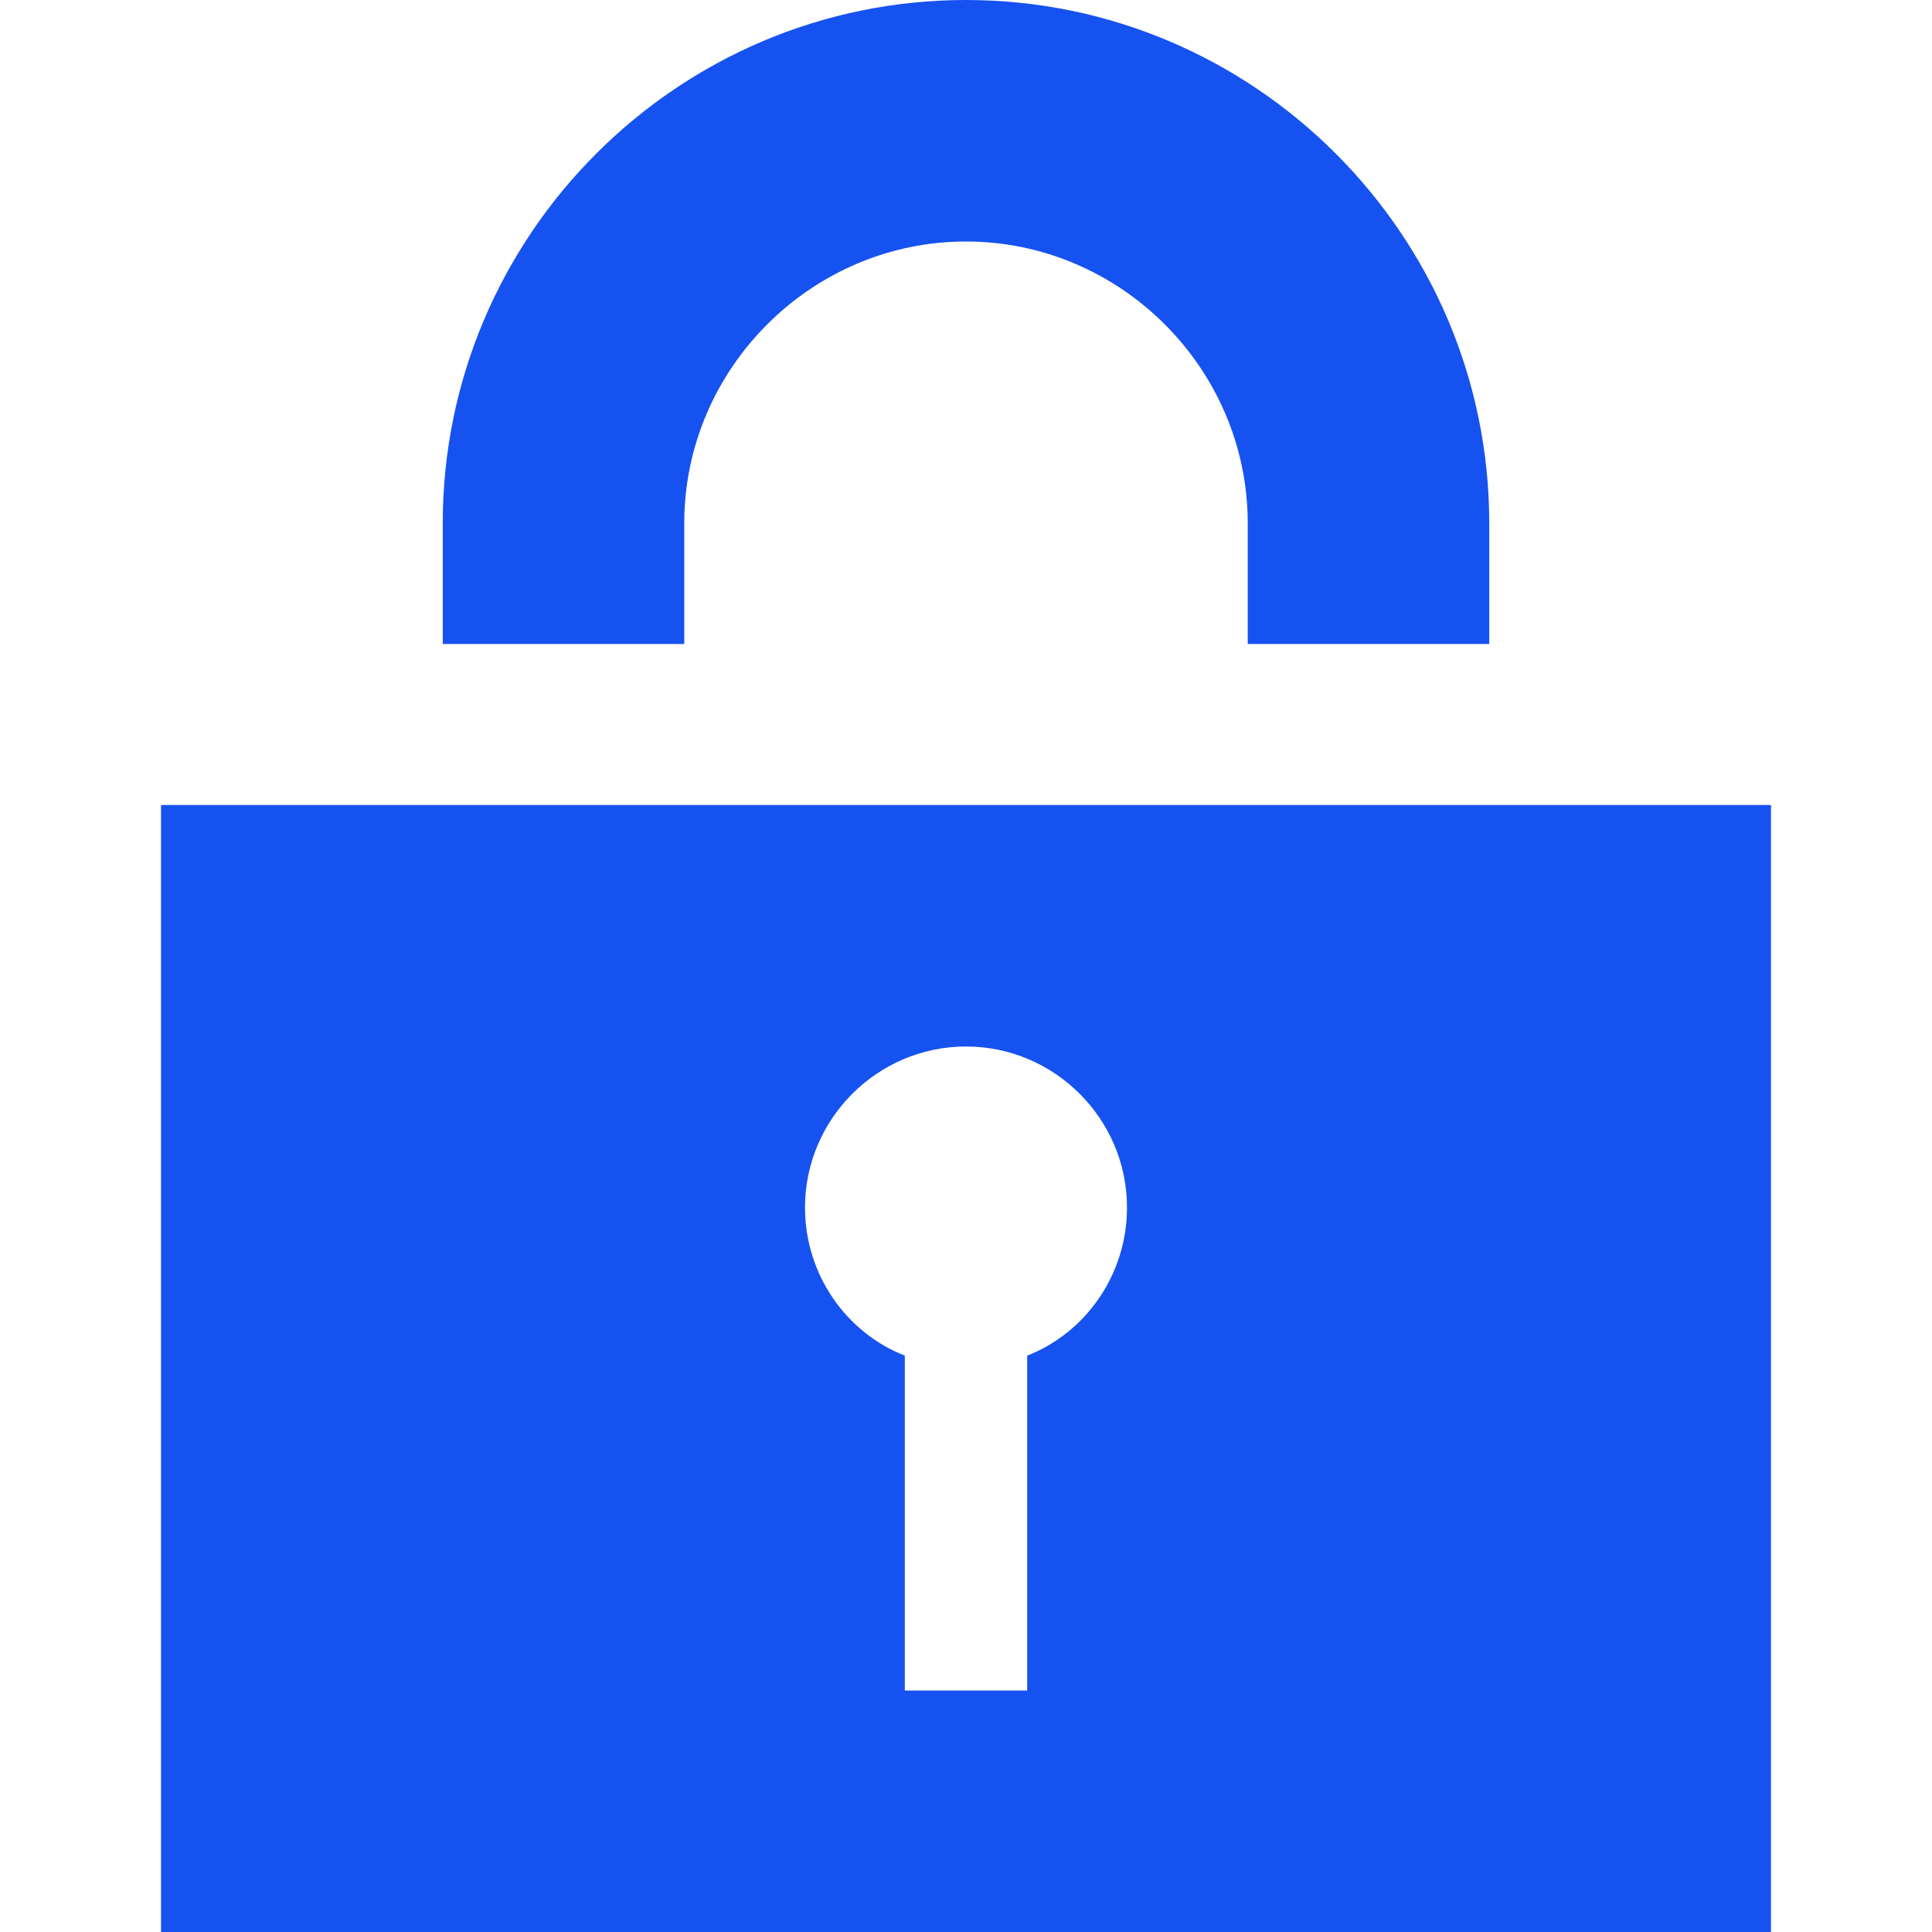
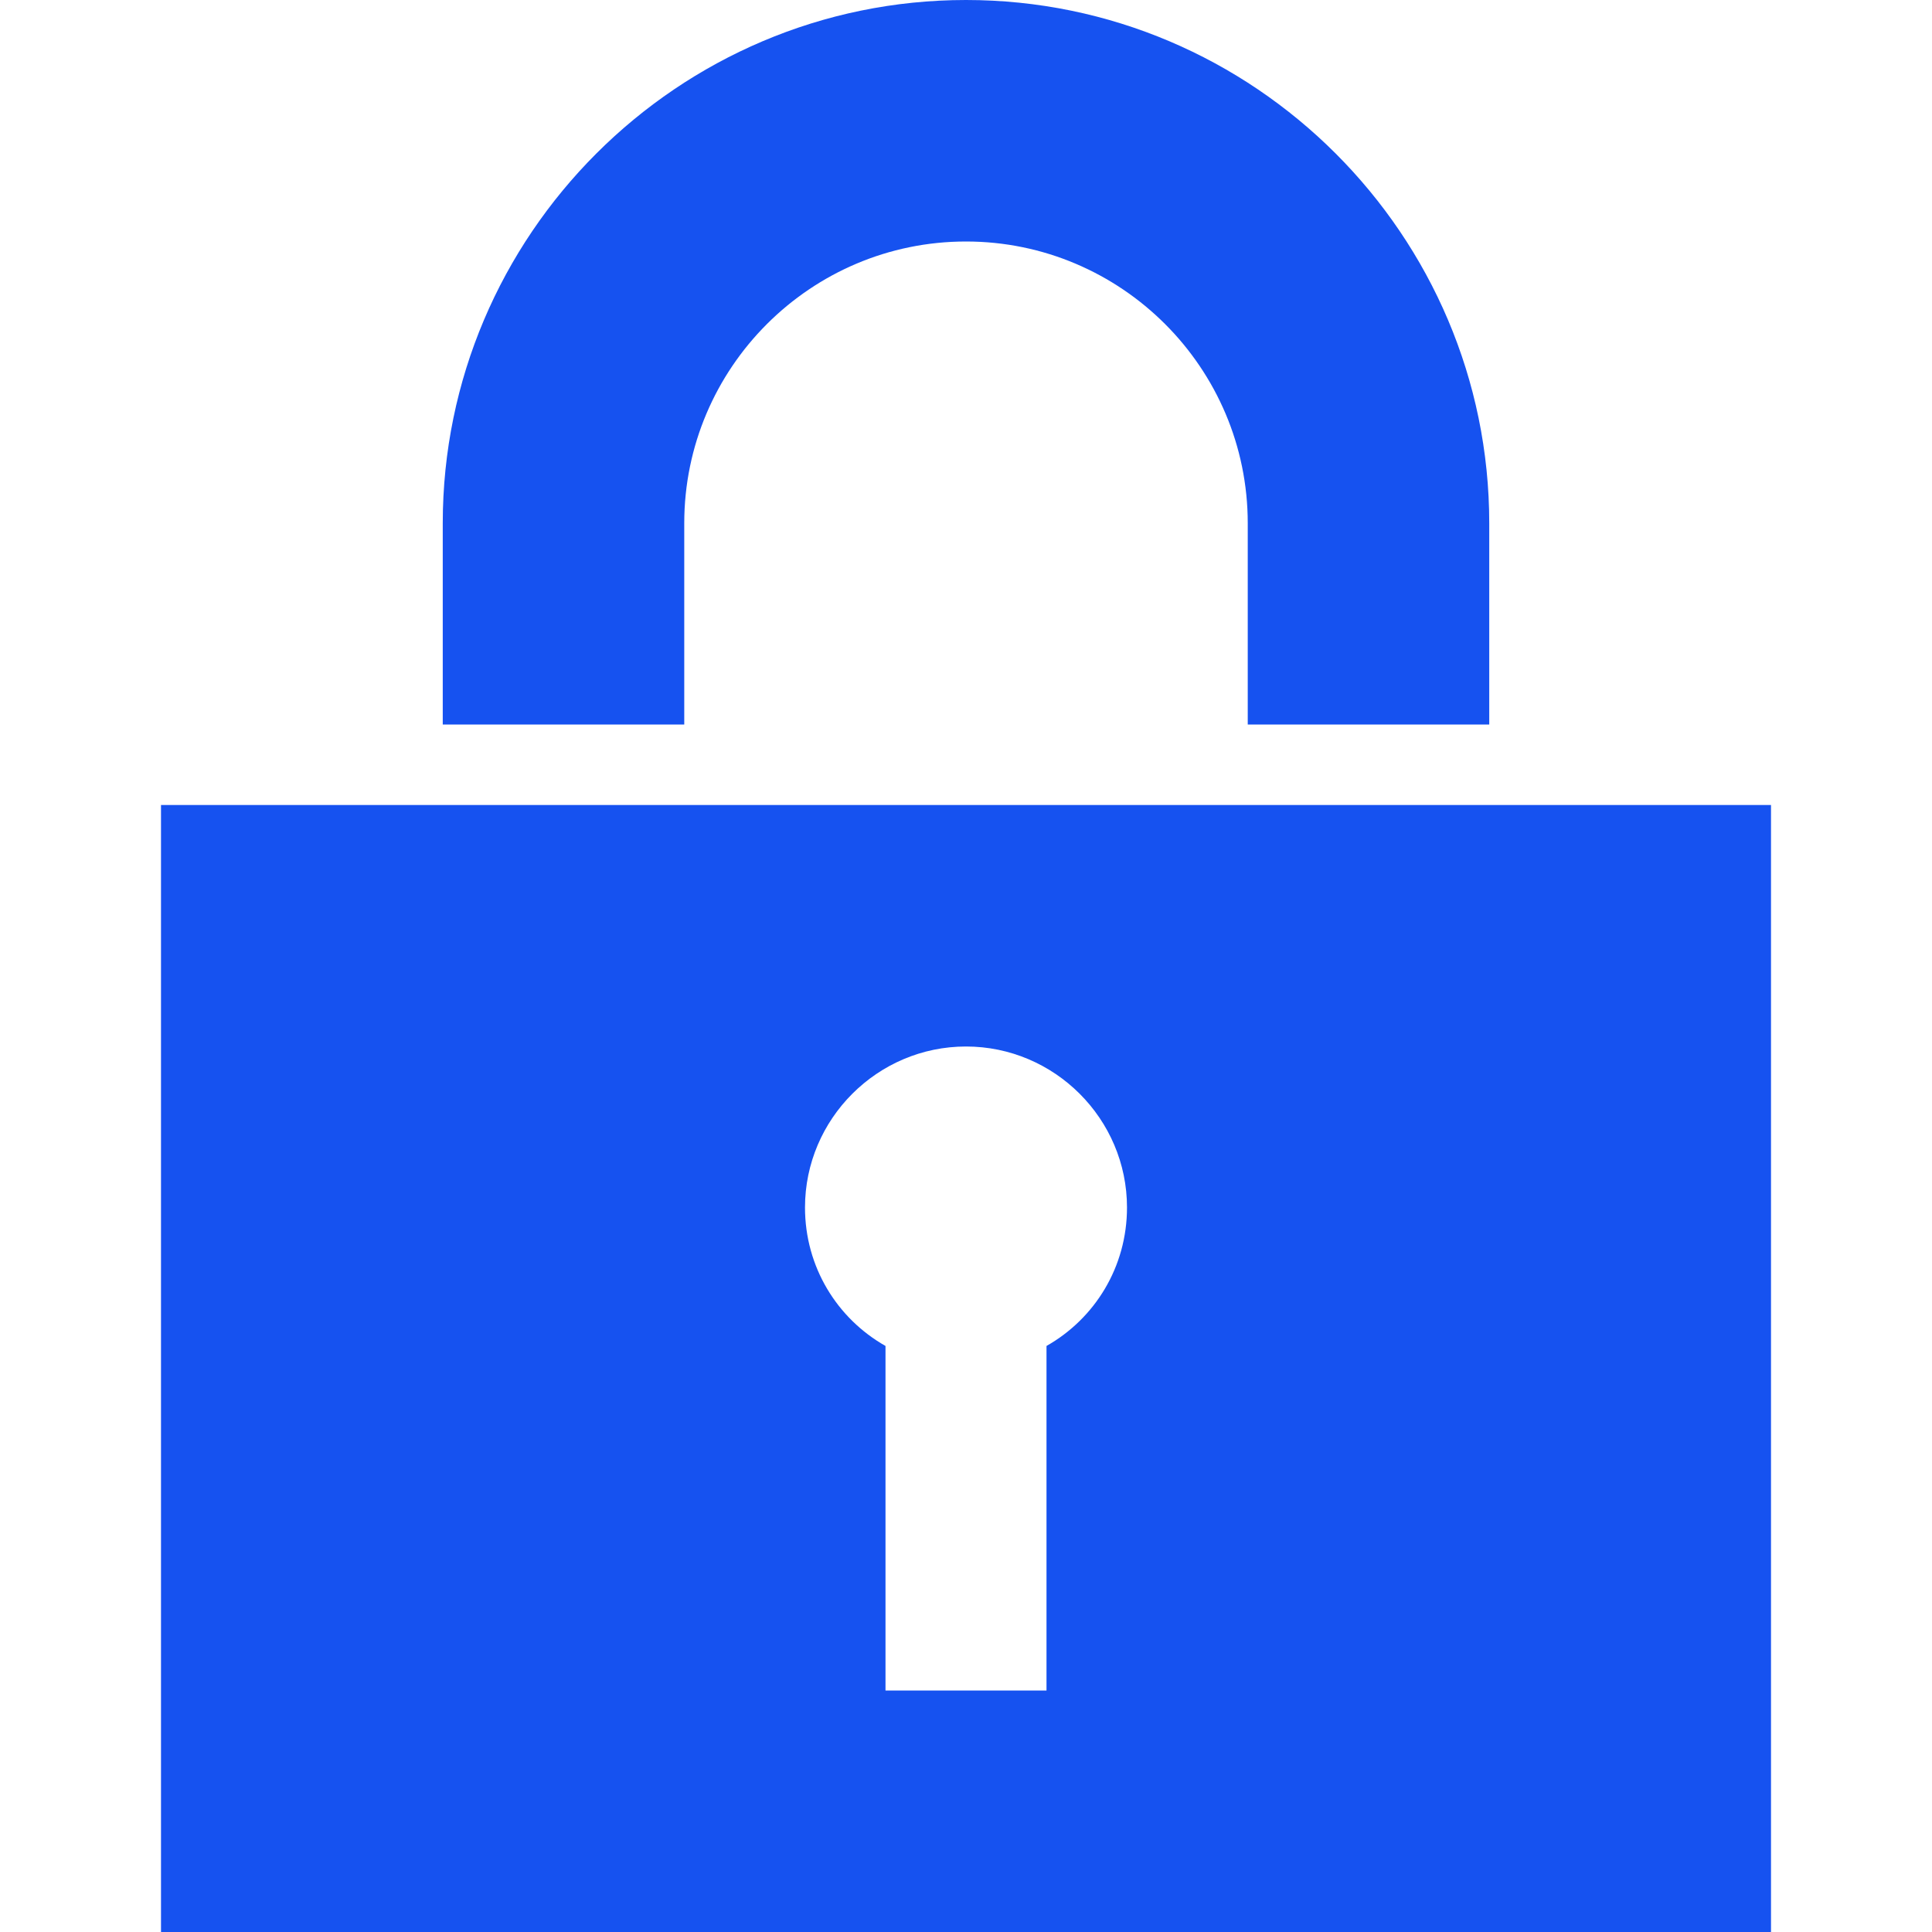
- <svg xmlns="http://www.w3.org/2000/svg" fill="none" viewBox="0 0 12 12">
-   <path fill="#1652F0" fill-rule="evenodd" d="M6 1.5c-.96 0-1.75.79-1.75 1.75V4h-1.5v-.75C2.75 1.46 4.21 0 6 0s3.25 1.46 3.25 3.25V4h-1.5v-.75c0-.96-.79-1.75-1.75-1.75zM1 12V5h10v7H1zm5.38-1.5V8.42c.36-.14.62-.5.62-.92 0-.55-.45-1-1-1s-1 .45-1 1c0 .42.26.78.62.92v2.08h.76z" clip-rule="evenodd" />
+ <svg xmlns="http://www.w3.org/2000/svg" fill="none" viewBox="0 0 24 24">
+   <path fill="#1652F0" fill-rule="evenodd" d="M8.5 6.5V9h-3V6.5C5.5 2.92 8.42 0 12 0s6.5 2.92 6.5 6.5V9h-3V6.5C15.5 4.57 13.93 3 12 3S8.5 4.57 8.5 6.5zM2 24V10h20v14H2zm11-3v-4.28c.6-.34 1-.98 1-1.72 0-1.1-.9-2-2-2s-2 .9-2 2c0 .74.4 1.38 1 1.72V21h2z" clip-rule="evenodd" />
</svg>
